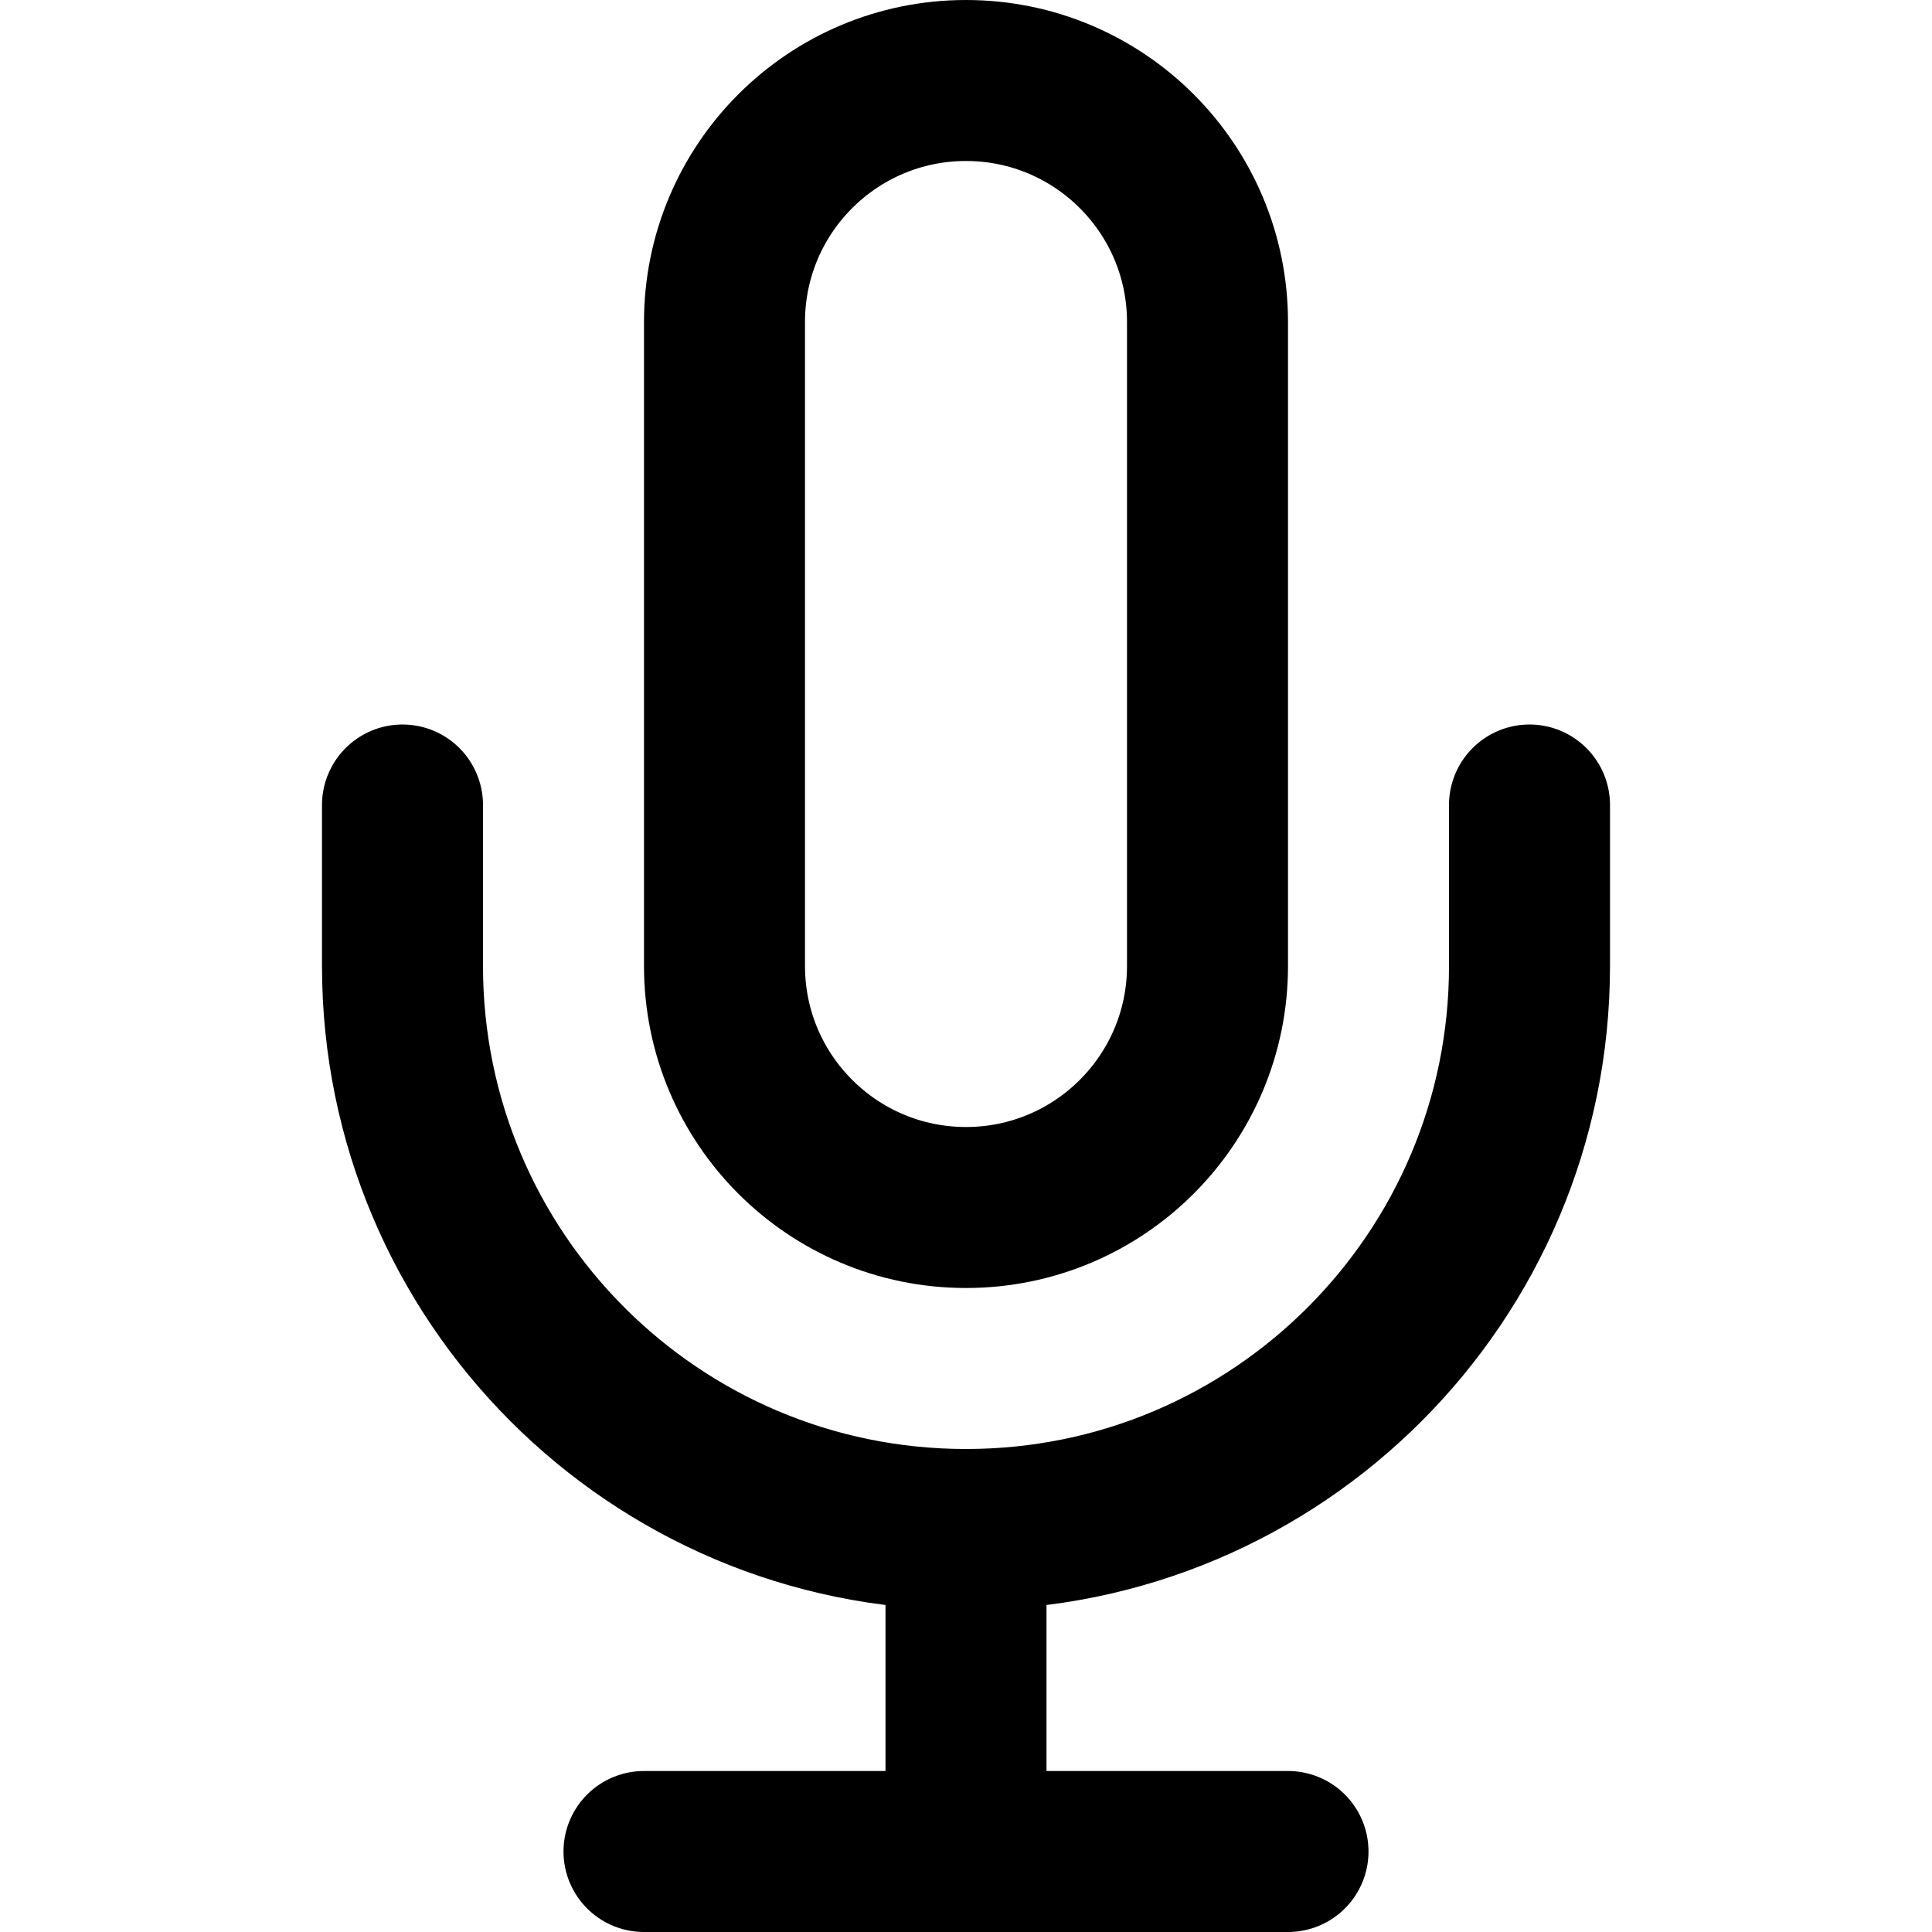
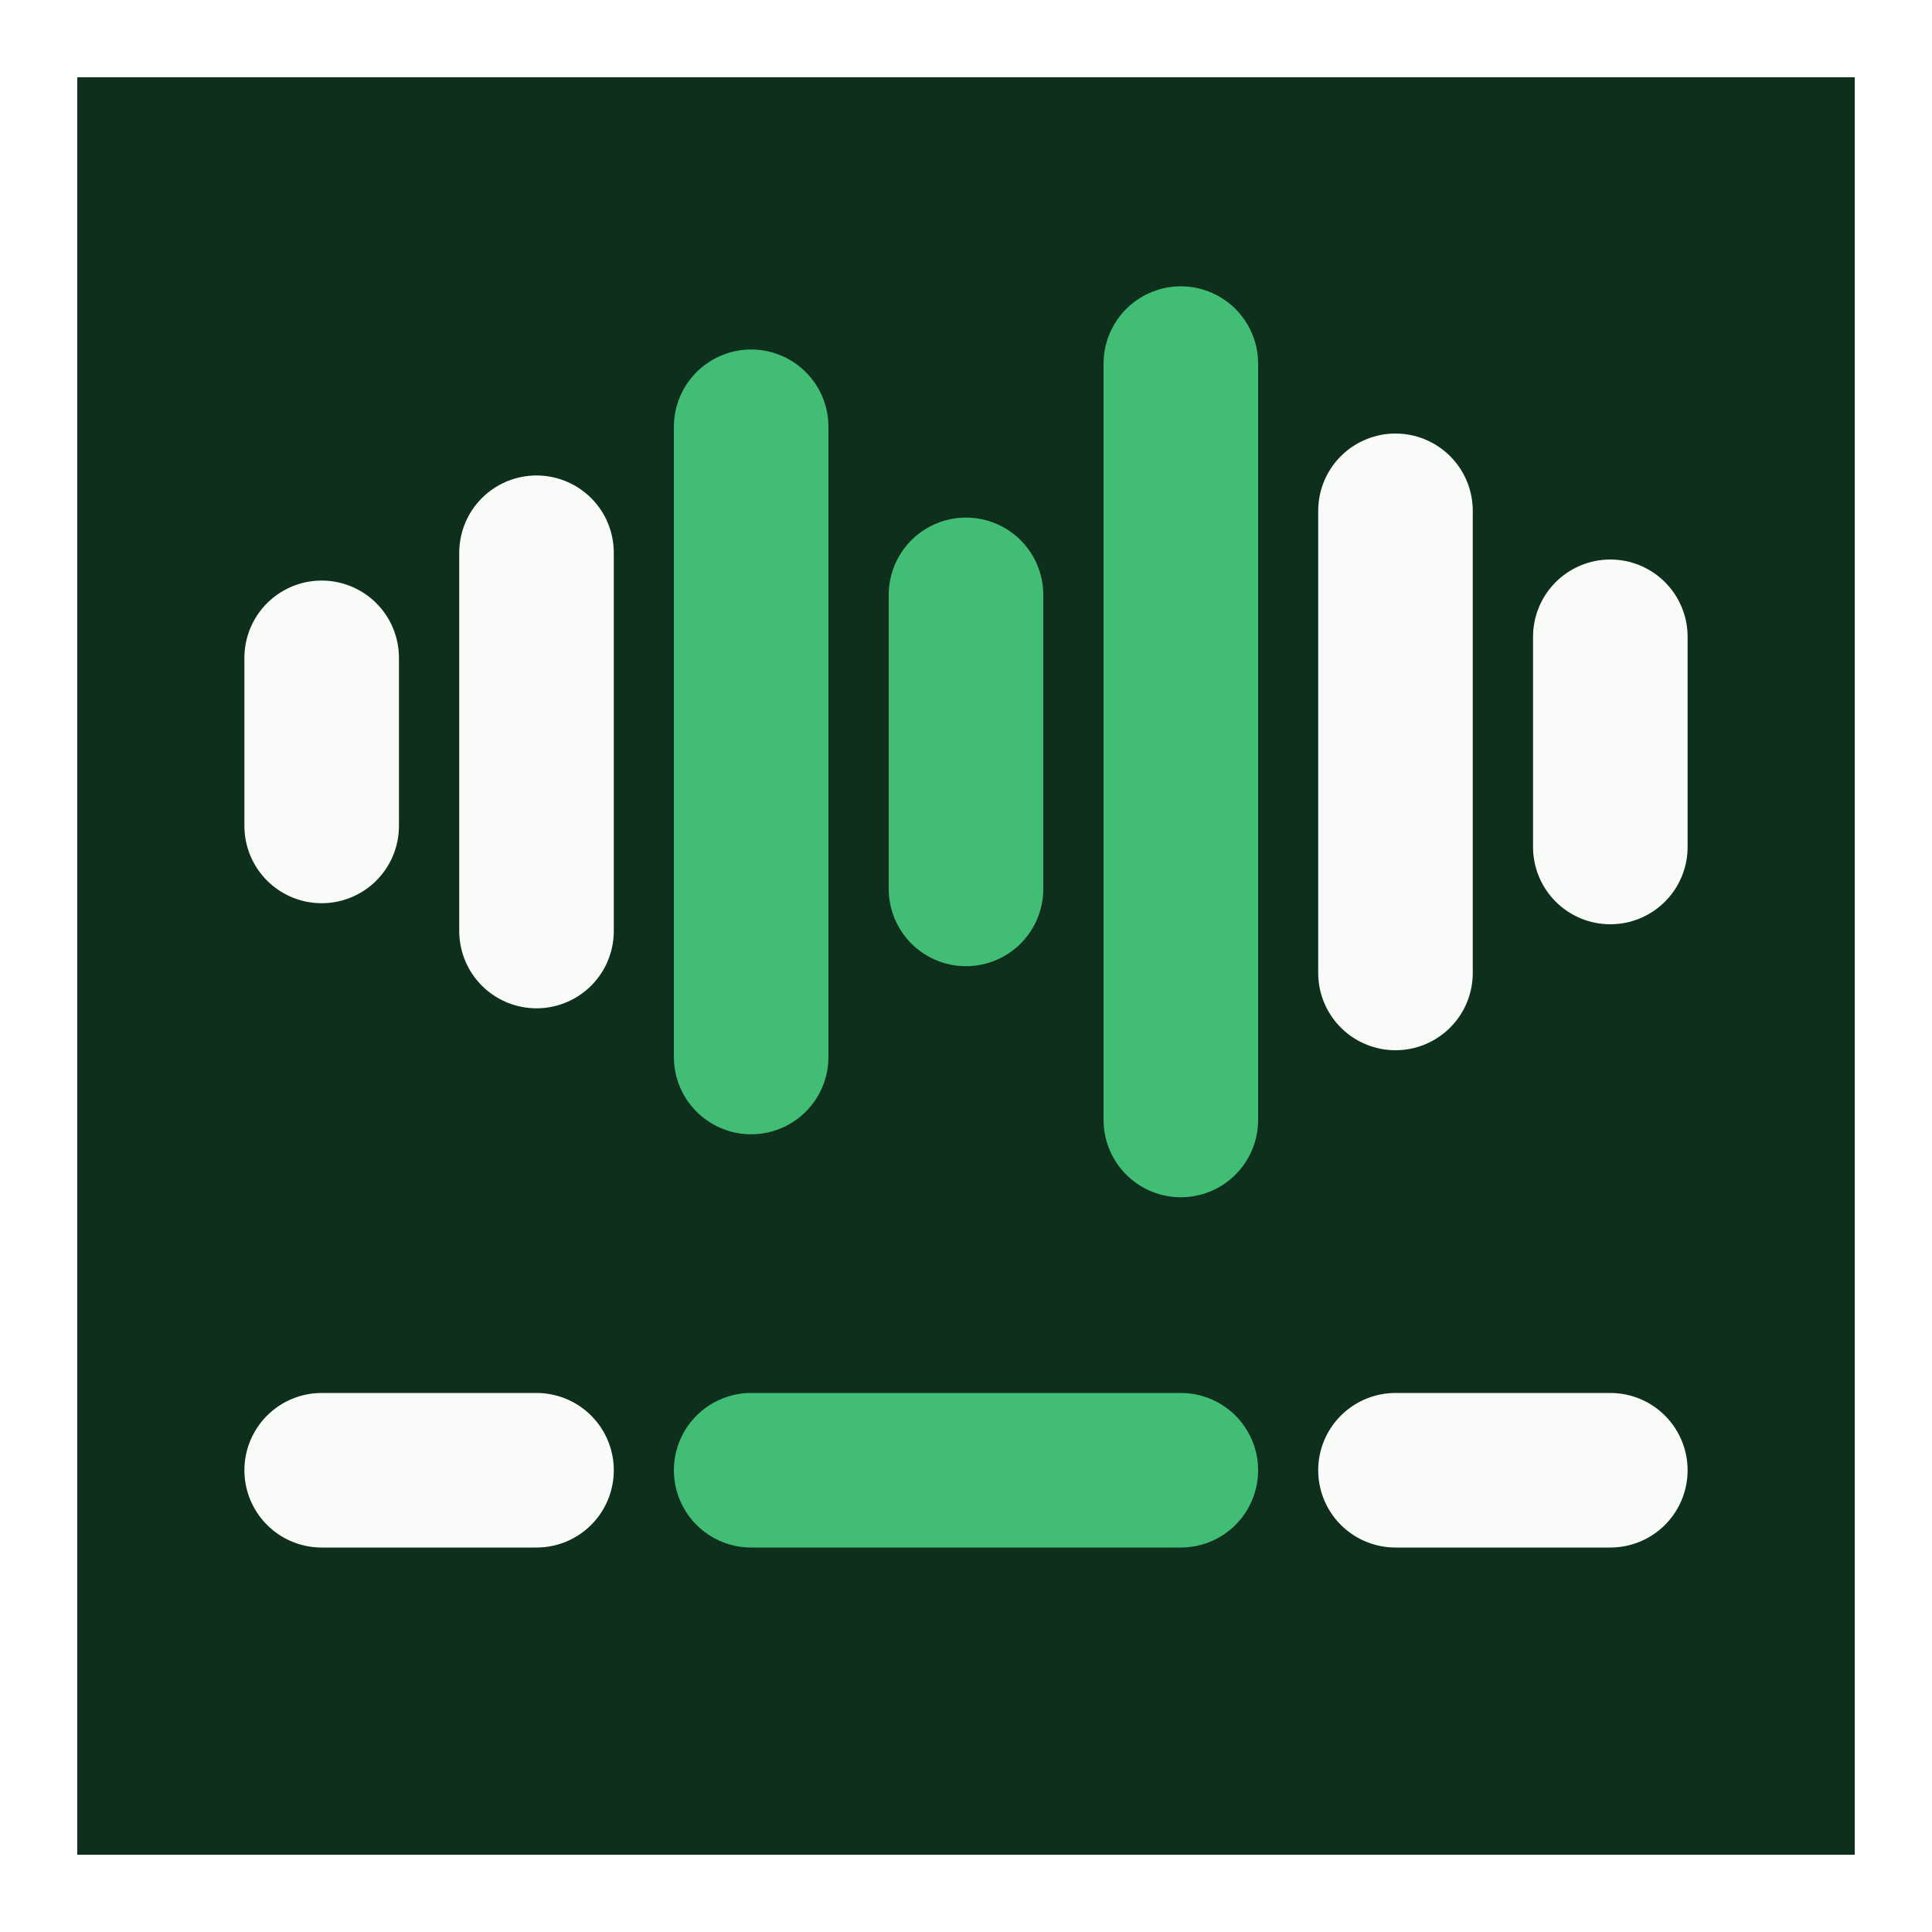
- <svg xmlns="http://www.w3.org/2000/svg" viewBox="0 0 24 24" fill="none" stroke="currentColor" stroke-width="2" stroke-linecap="round" stroke-linejoin="round">
-   <path d="M12 1a3 3 0 0 0-3 3v8a3 3 0 0 0 6 0V4a3 3 0 0 0-3-3z" />
-   <path d="M19 10v2a7 7 0 0 1-14 0v-2" />
-   <line x1="12" y1="19" x2="12" y2="23" />
-   <line x1="8" y1="23" x2="16" y2="23" />
+ <svg xmlns="http://www.w3.org/2000/svg" viewBox="0 0 100 100" role="img" aria-label="VocaSync">
+   <rect x="4" y="4" width="92" height="92" fill="#0E2F1B" />
+   <path d="M16.65 34.05V42.75" stroke="#F9FBF9" stroke-width="8" stroke-linecap="round" />
+   <path d="M27.77 28.61V48.19" stroke="#F9FBF9" stroke-width="8" stroke-linecap="round" />
+   <path d="M38.88 22.09V54.71" stroke="#42BD75" stroke-width="8" stroke-linecap="round" />
+   <path d="M50 30.79V46.01" stroke="#42BD75" stroke-width="8" stroke-linecap="round" />
+   <path d="M61.12 18.82V57.97" stroke="#42BD75" stroke-width="8" stroke-linecap="round" />
+   <path d="M72.23 26.44V50.36" stroke="#F9FBF9" stroke-width="8" stroke-linecap="round" />
+   <path d="M83.35 32.96V43.84" stroke="#F9FBF9" stroke-width="8" stroke-linecap="round" />
+   <path d="M16.65 76.1H27.77" stroke="#F9FBF9" stroke-width="8" stroke-linecap="round" />
+   <path d="M38.88 76.1H61.12" stroke="#42BD75" stroke-width="8" stroke-linecap="round" />
+   <path d="M72.23 76.1H83.35" stroke="#F9FBF9" stroke-width="8" stroke-linecap="round" />
</svg>
